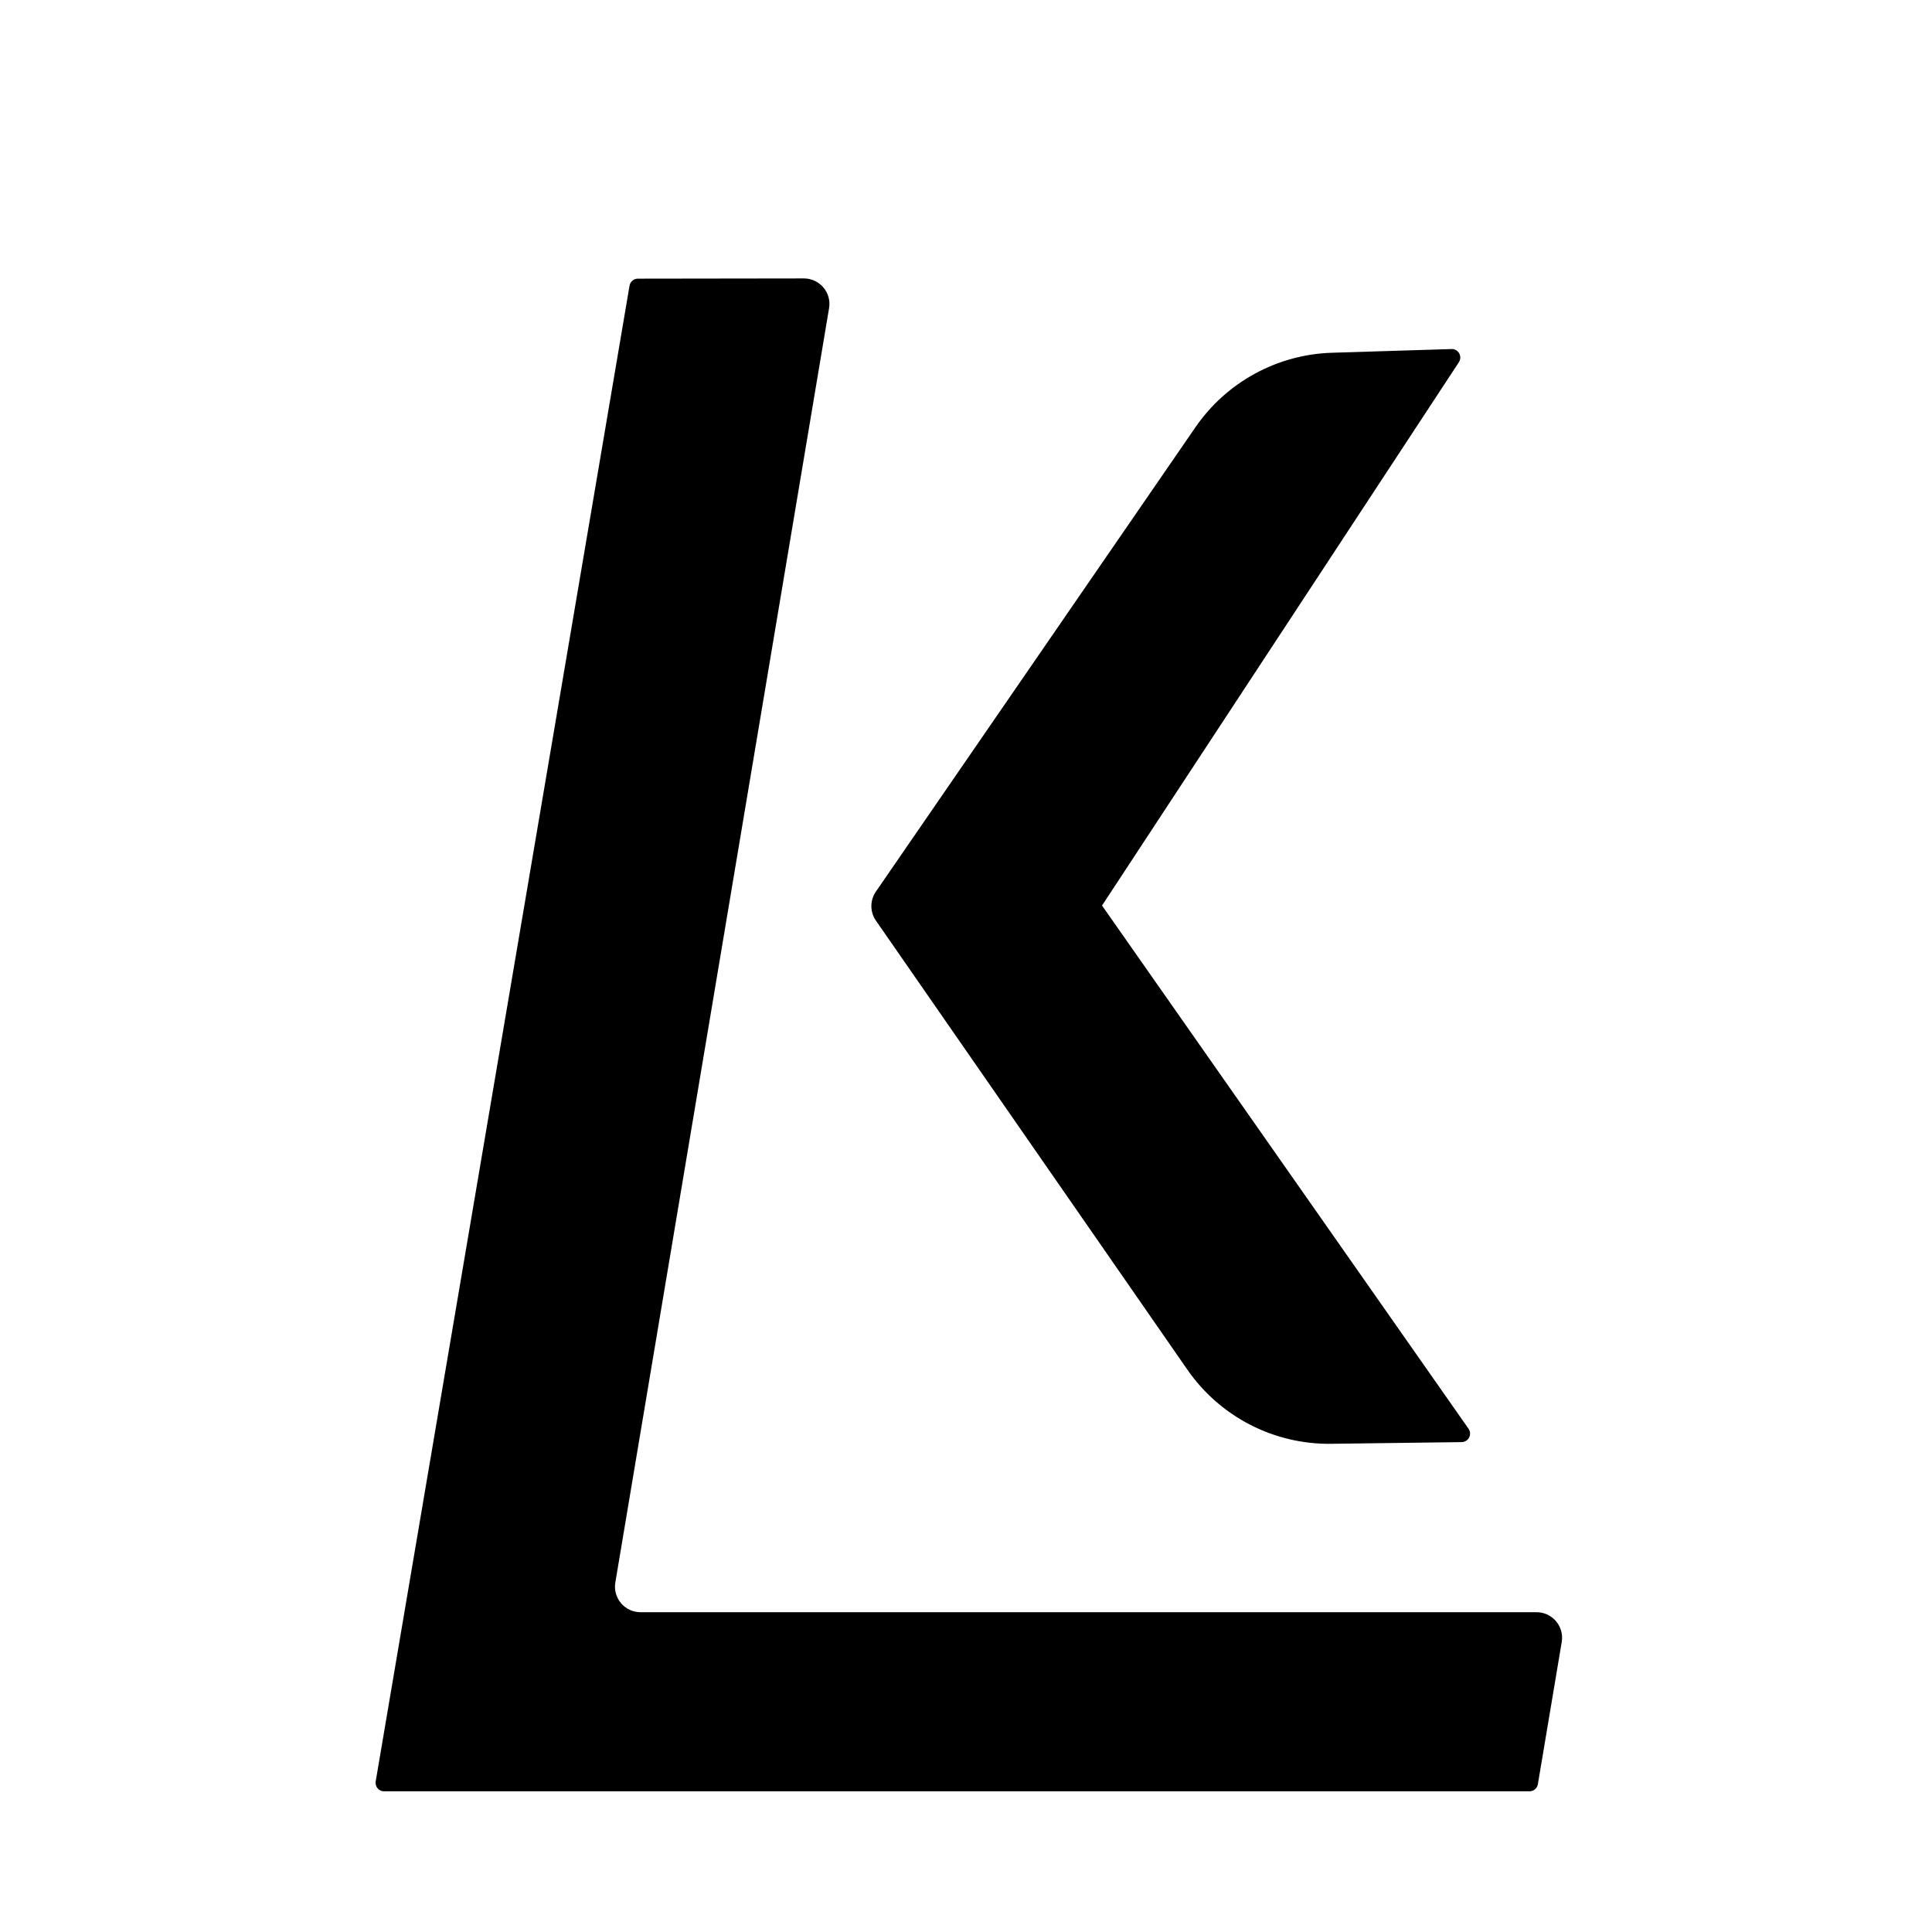
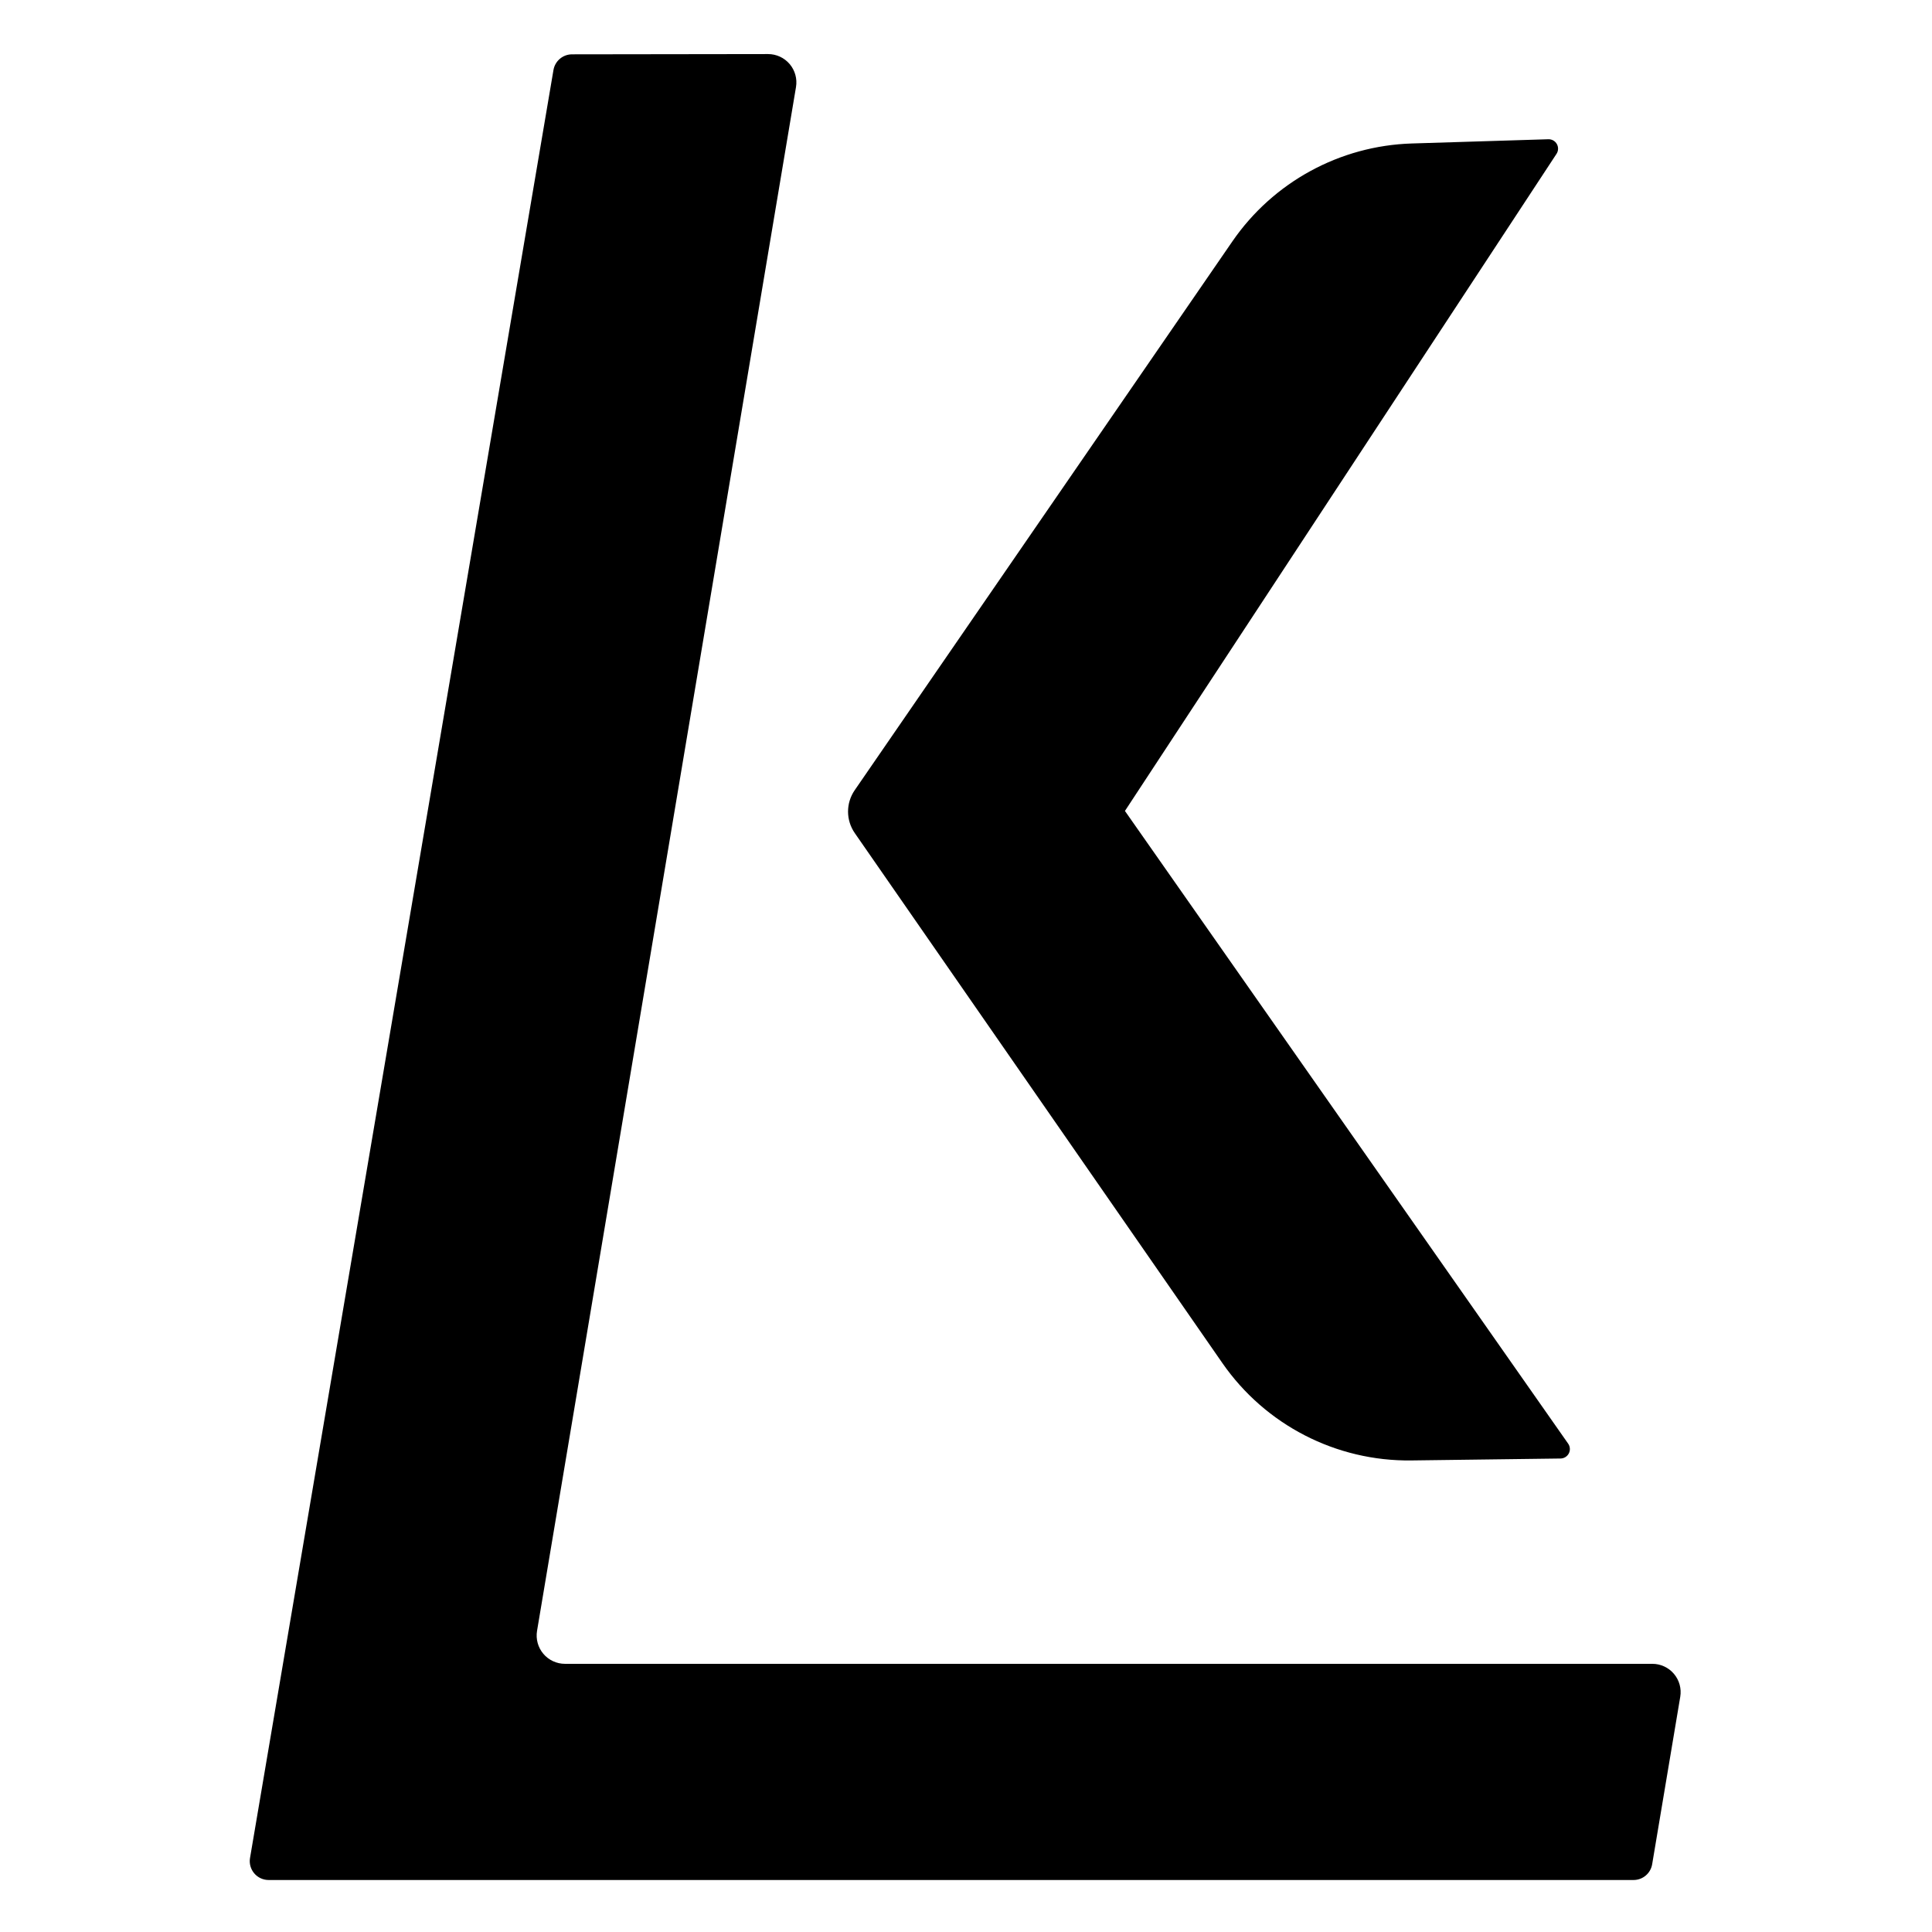
- <svg xmlns="http://www.w3.org/2000/svg" width="20" height="20" viewBox="0 0 20 20" version="1.1" style="fill-rule:evenodd;clip-rule:evenodd;stroke-linejoin:round;stroke-miterlimit:2;">
-   <g transform="translate(0,0.713) translate(10,10) scale(0.88) translate(-10,-10)">
-     <g transform="matrix(0.0587235,0,0,0.0587235,9.41277,9.41277)">
-       <g transform="matrix(0.943003,0,0,0.943003,-161.948,-178.033)">
-         <path d="M231.083,70.318C237.681,60.731 248.447,54.855 260.08,54.495C269.53,54.201 280.138,53.872 285.481,53.707C286.154,53.686 286.783,54.041 287.112,54.629C287.442,55.217 287.416,55.94 287.046,56.503C275.113,74.671 211.237,171.924 211.237,171.924C211.237,171.924 276.836,265.568 289.093,283.064C289.477,283.613 289.526,284.328 289.221,284.924C288.916,285.519 288.307,285.897 287.637,285.906C281.979,285.98 270.254,286.132 259.91,286.266C247.753,286.423 236.311,280.529 229.382,270.538C210.341,243.087 172.56,188.617 163.205,175.129C161.921,173.278 161.917,170.826 163.193,168.97C172.732,155.11 212.007,98.039 231.083,70.318Z" style="fill:#000;" />
-       </g>
-       <g transform="matrix(0.943003,0,0,0.943003,-165.72,-191.731)">
-         <path d="M111.848,330.252C111.584,331.824 112.026,333.432 113.055,334.648C114.084,335.865 115.597,336.566 117.191,336.566C147.59,336.566 277.15,336.566 307.55,336.566C309.143,336.566 310.656,337.267 311.685,338.484C312.715,339.7 313.156,341.308 312.893,342.88C311.372,351.948 308.659,368.12 307.822,373.109C307.676,373.979 306.923,374.616 306.041,374.616C286.496,374.616 85.7,374.616 62.723,374.616C62.191,374.616 61.686,374.381 61.343,373.975C61,373.569 60.853,373.032 60.942,372.508C65.447,345.965 111.043,77.304 114.865,54.784C115.012,53.916 115.763,53.281 116.643,53.28C122.21,53.273 141.666,53.246 151.904,53.232C153.499,53.23 155.013,53.931 156.045,55.147C157.076,56.364 157.518,57.973 157.254,59.546C150.923,97.293 118.175,292.529 111.848,330.252Z" style="fill:#000;" />
-       </g>
-     </g>
+ <svg xmlns="http://www.w3.org/2000/svg" width="100%" height="100%" viewBox="0 0 1024 1024" version="1.1" xml:space="preserve" style="fill-rule:evenodd;clip-rule:evenodd;stroke-linejoin:round;stroke-miterlimit:2;">
+   <g transform="matrix(3.0113,0,0,3.0113,-39.8588,-87.8995)">
+     <path d="M230.144,71.683C237.332,61.237 249.062,54.836 261.736,54.443C270.914,54.158 280.815,53.851 285.76,53.698C286.38,53.679 286.958,54.006 287.261,54.547C287.563,55.087 287.54,55.751 287.2,56.269C275.673,73.818 211.237,171.924 211.237,171.924C211.237,171.924 277.411,266.389 289.25,283.29C289.604,283.794 289.649,284.452 289.368,284.999C289.088,285.547 288.527,285.895 287.912,285.903C282.669,285.971 271.714,286.113 261.651,286.243C248.405,286.415 235.94,279.993 228.39,269.108C209.381,241.702 173.617,190.14 163.687,175.824C162.113,173.555 162.107,170.548 163.673,168.273C173.812,153.54 211.062,99.412 230.144,71.683Z" />
+   </g>
+   <g transform="matrix(3.0113,0,0,3.0113,-51.904,-131.639)">
+     <path d="M111.762,330.761C111.52,332.206 111.926,333.684 112.872,334.803C113.819,335.921 115.21,336.566 116.675,336.566L308.065,336.566C309.531,336.566 310.921,337.211 311.868,338.33C312.814,339.448 313.22,340.926 312.978,342.371C311.583,350.689 309.07,365.673 308.034,371.844C307.766,373.444 306.381,374.616 304.759,374.616C279.644,374.616 93.971,374.616 64.517,374.616C63.539,374.616 62.61,374.185 61.98,373.437C61.349,372.69 61.079,371.703 61.243,370.739C67.066,336.427 109.699,85.218 114.651,56.044C114.921,54.449 116.302,53.281 117.92,53.278C124.864,53.269 142.989,53.244 152.42,53.231C153.887,53.229 155.279,53.874 156.227,54.992C157.175,56.111 157.582,57.591 157.34,59.037C151.196,95.666 117.902,294.155 111.762,330.761Z" />
  </g>
</svg>
